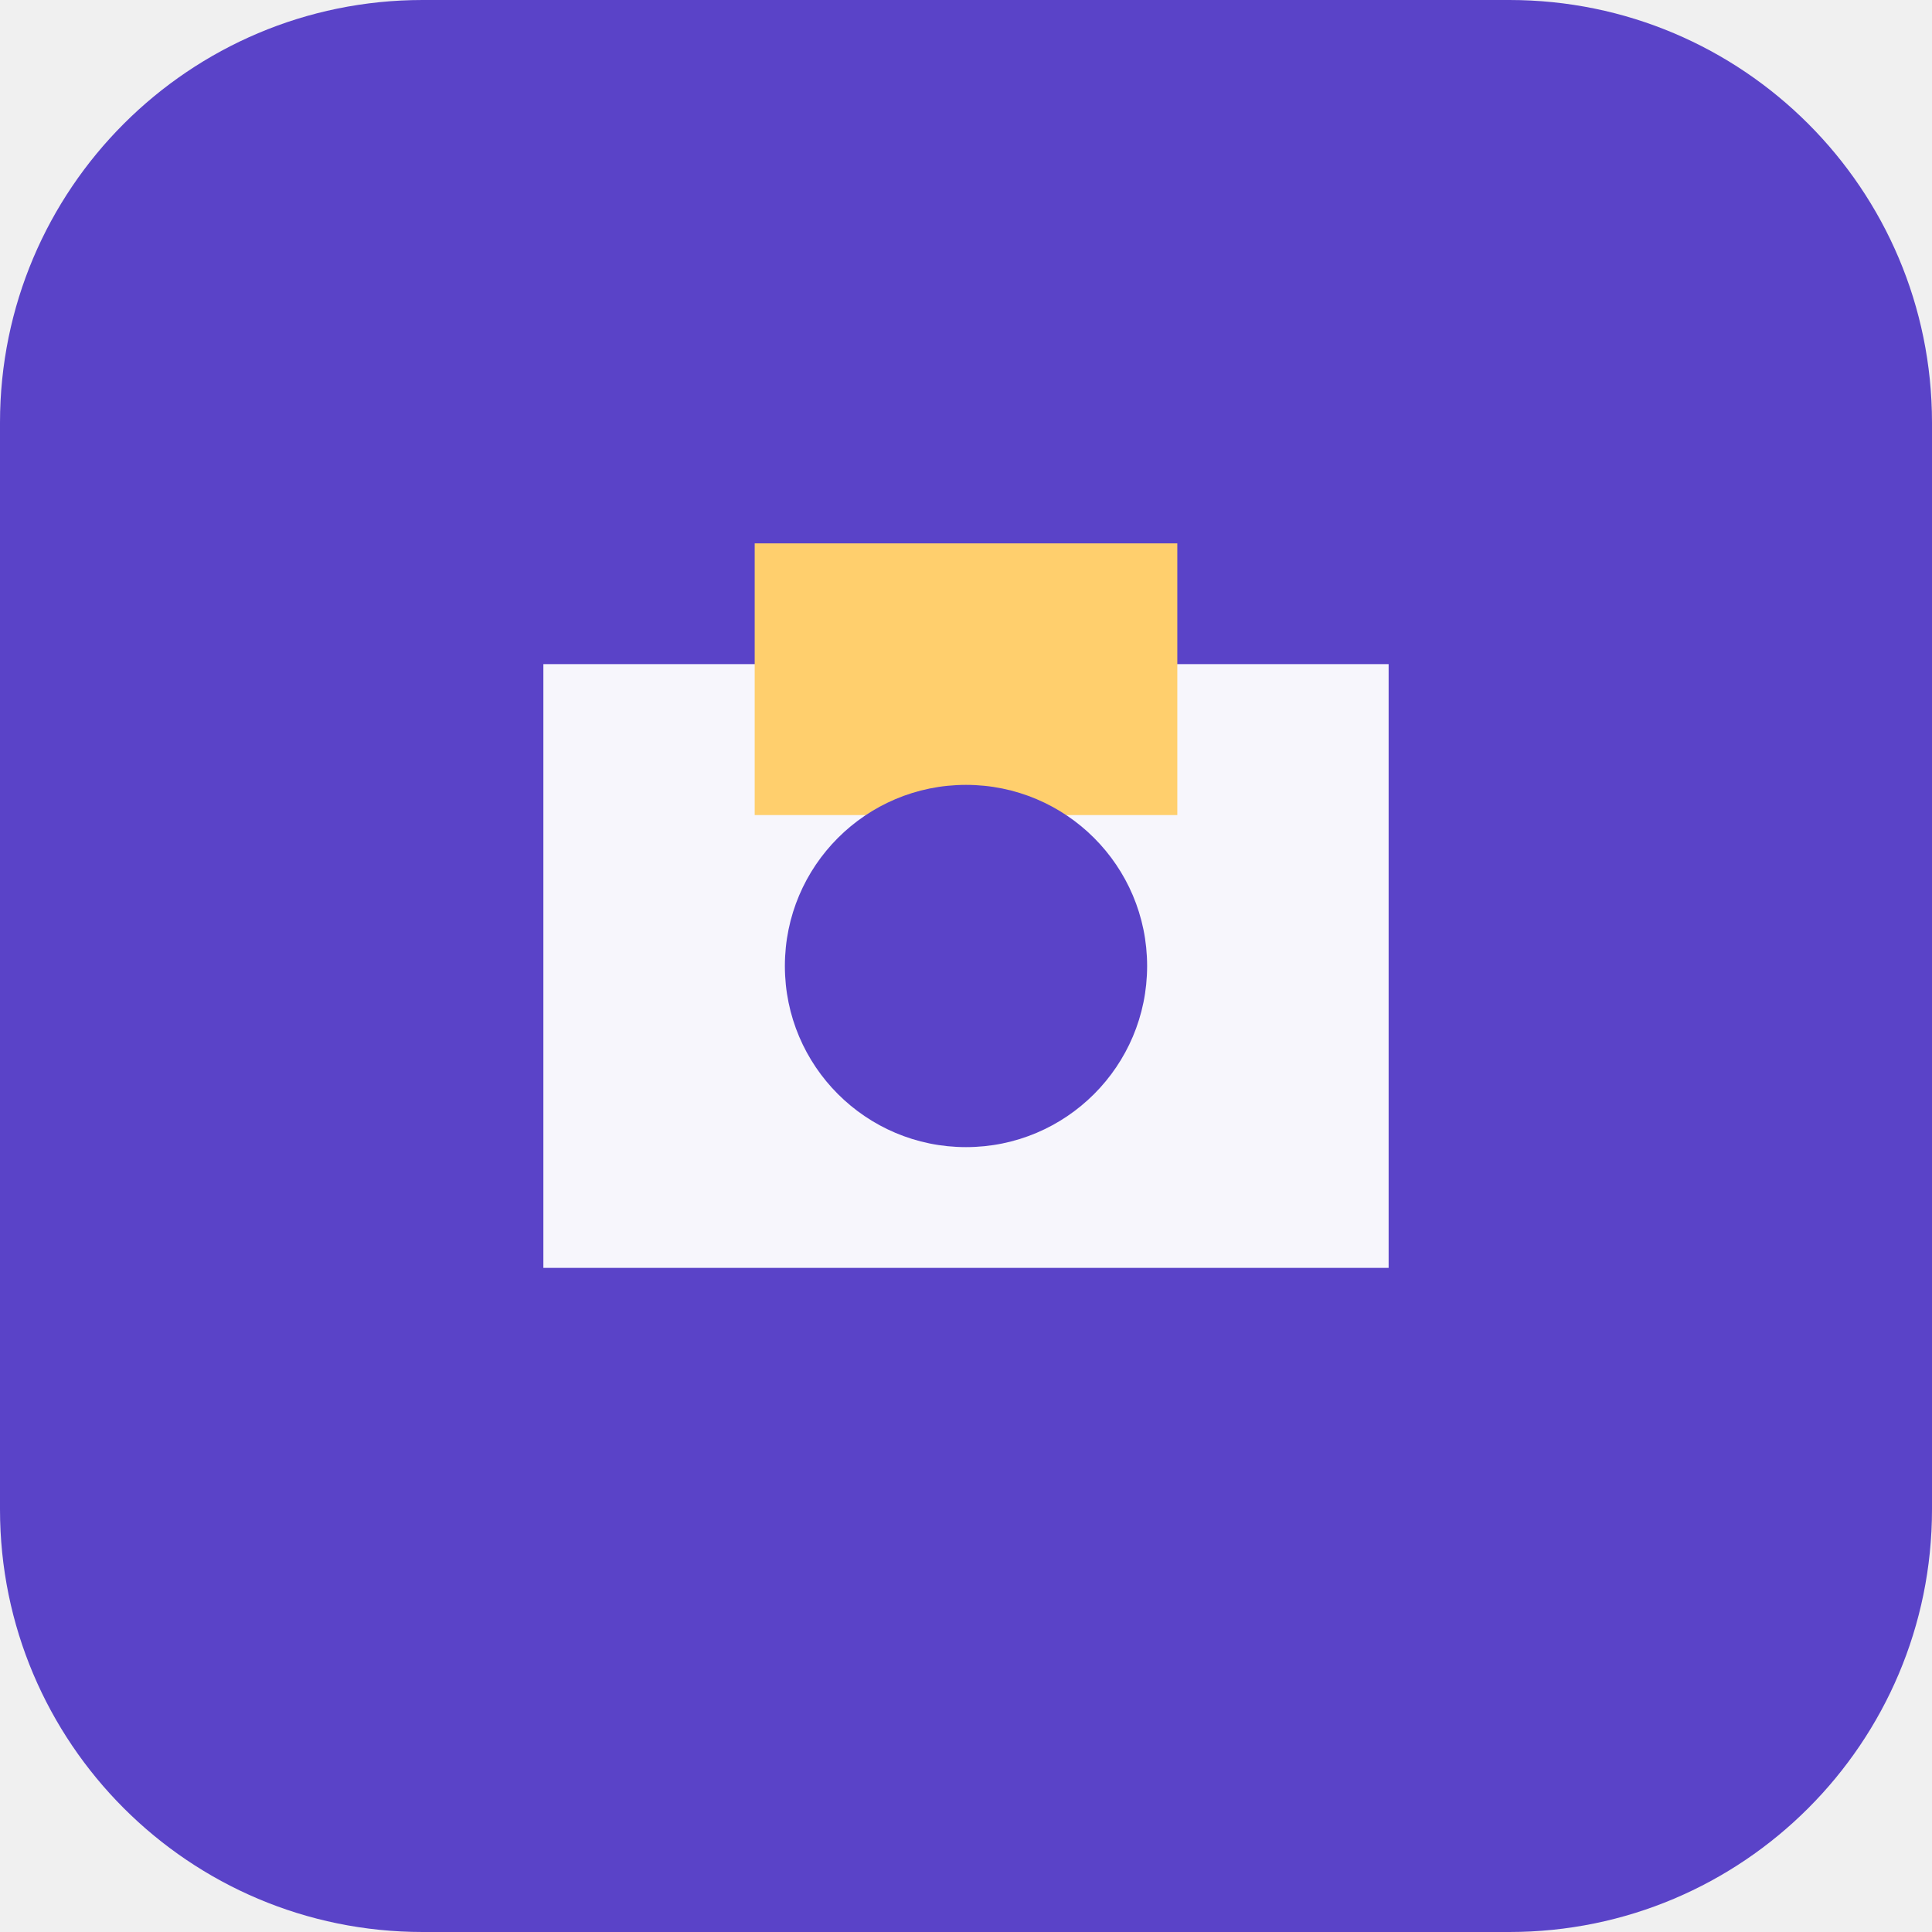
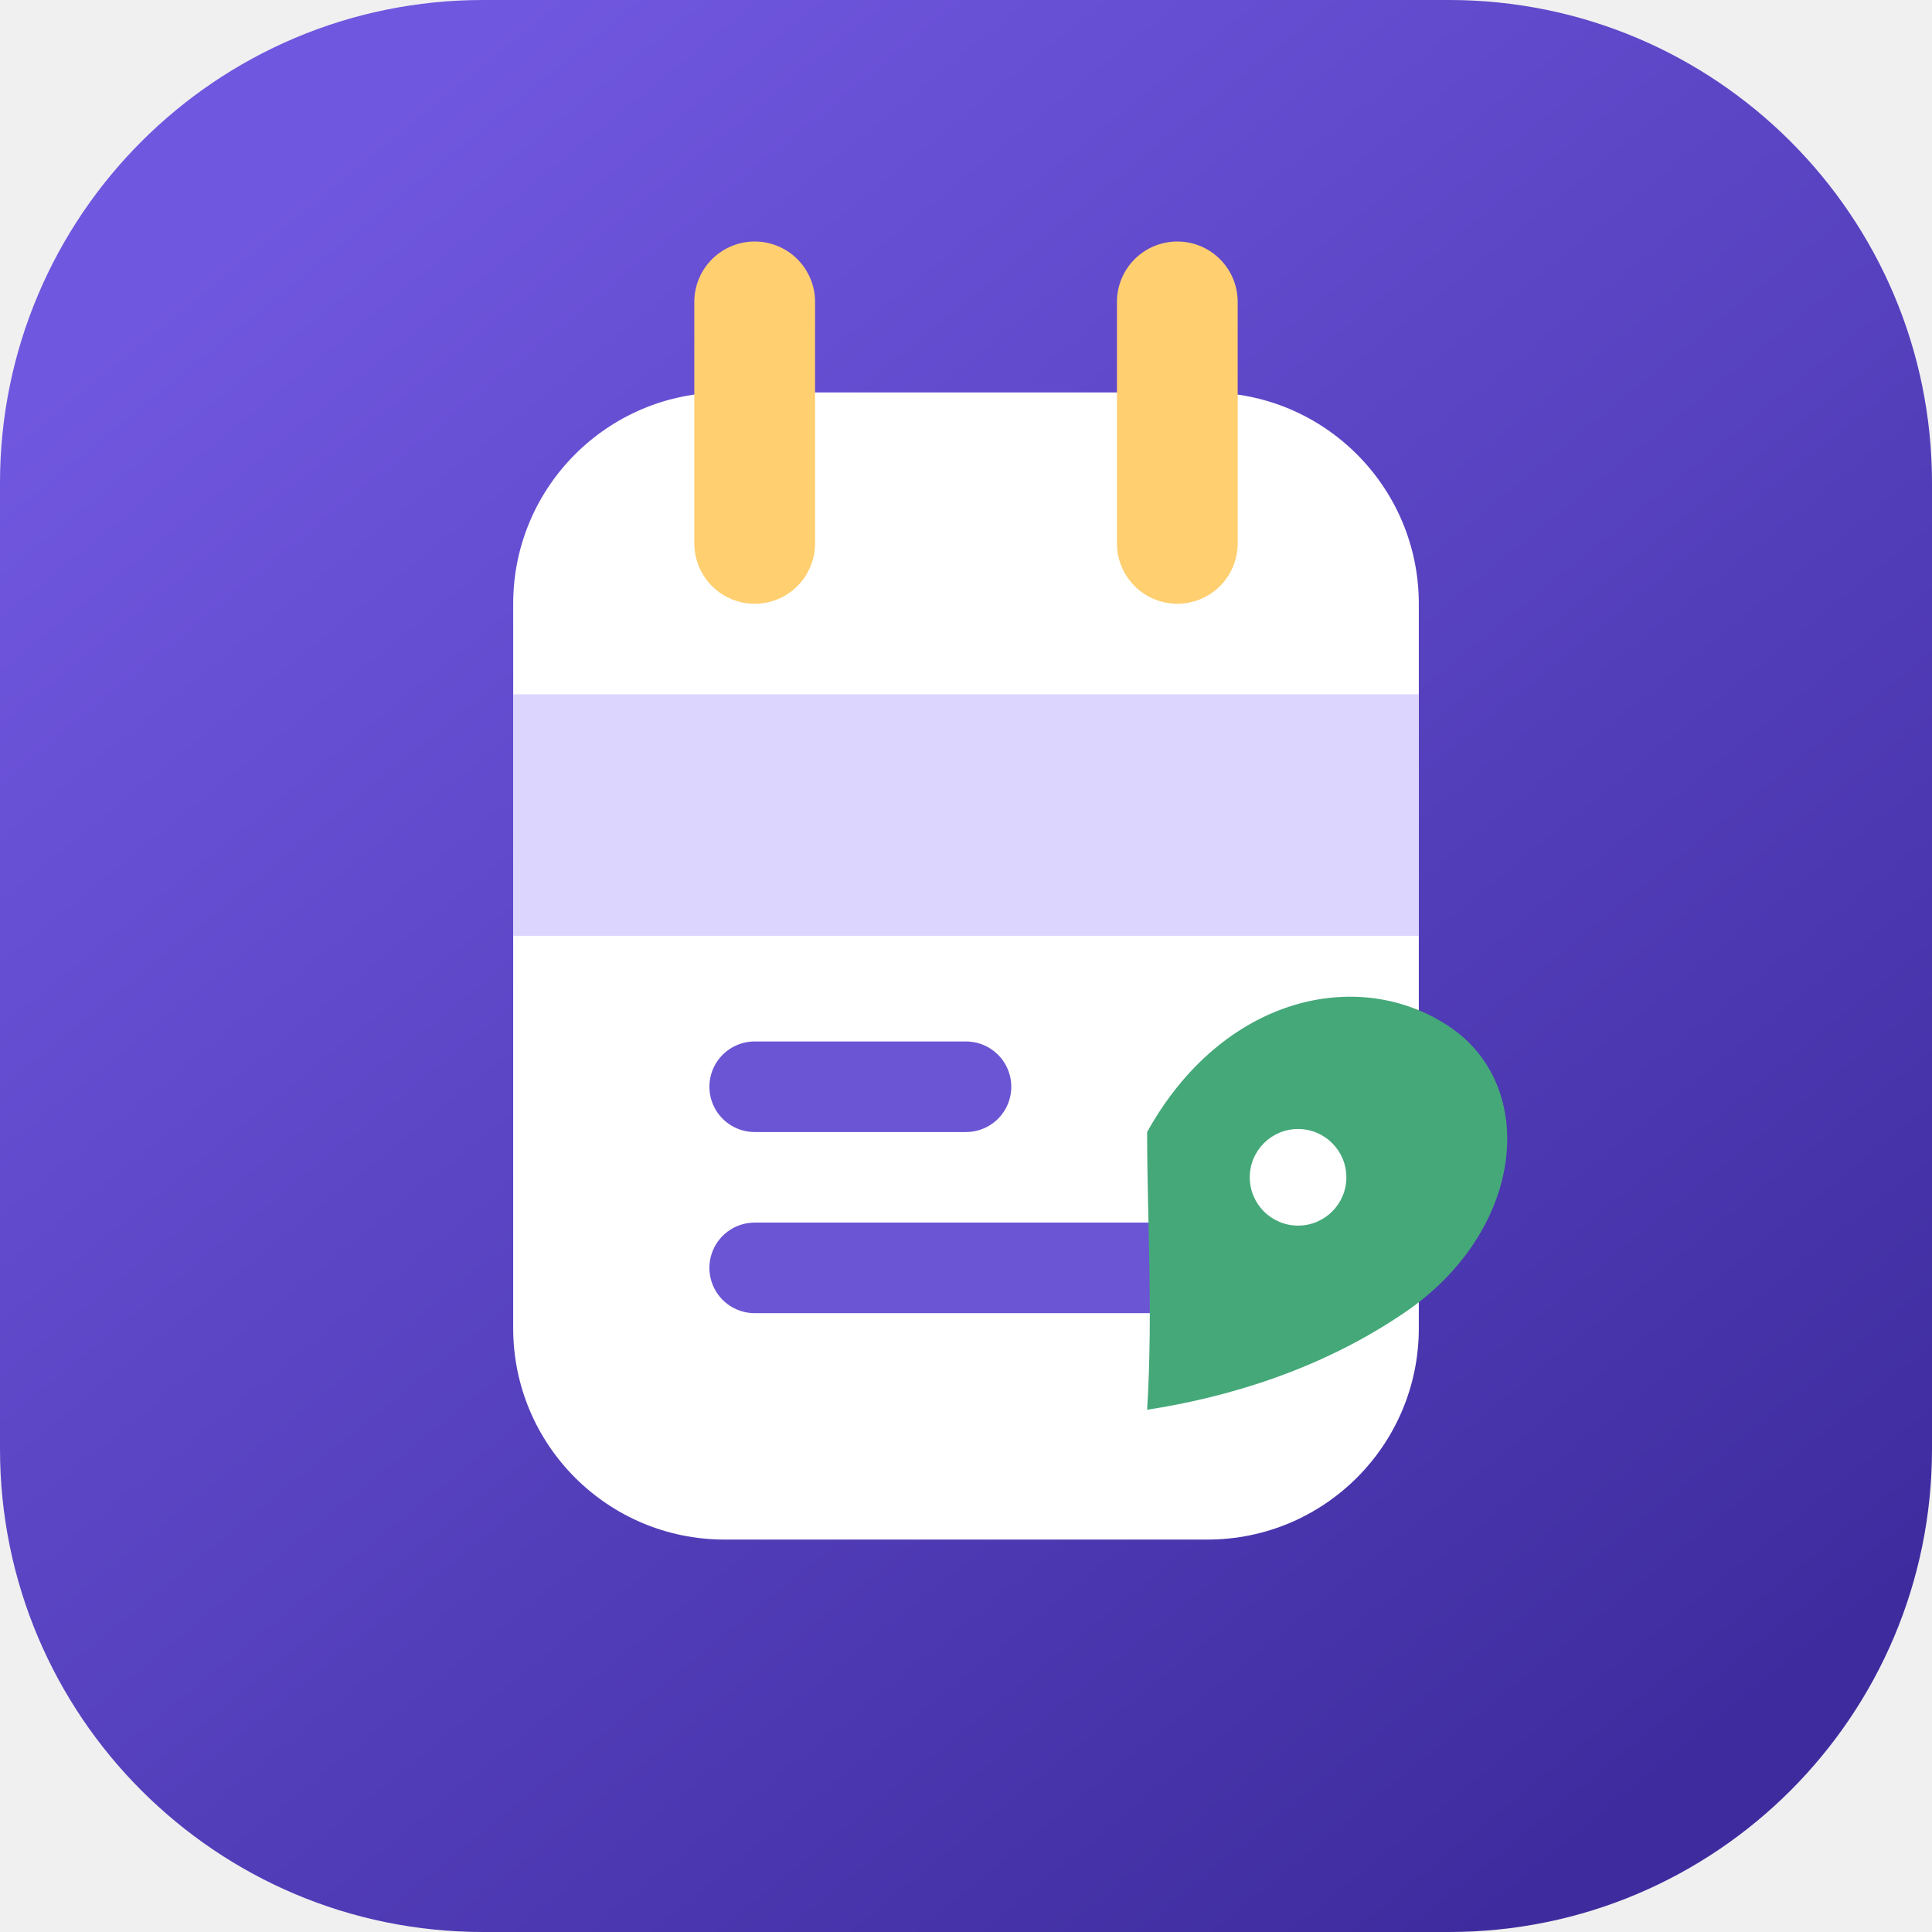
<svg xmlns="http://www.w3.org/2000/svg" viewBox="0 0 64 64">
-   <rect width="64" height="64" rx="14" fill="#5a43c8" />
-   <path d="M18 22h28v20H18z" fill="#fff" opacity=".95" />
-   <path d="M25 18h14v9H25z" fill="#ffcf6d" />
-   <circle cx="32" cy="32" r="6" fill="#5a43c8" />
+   <defs>
+     <linearGradient id="bg" x1="10" y1="6" x2="54" y2="60" gradientUnits="userSpaceOnUse">
+       <stop stop-color="#7057df" />
+       <stop offset="1" stop-color="#3e2c9f" />
+     </linearGradient>
+   </defs>
+   <rect width="64" height="64" rx="16" fill="url(#bg)" />
+   <path d="M17 20a7 7 0 0 1 7-7h16a7 7 0 0 1 7 7v24a7 7 0 0 1-7 7H24a7 7 0 0 1-7-7V20Z" fill="#fff" />
+   <path d="M17 23h30v8H17z" fill="#dcd6ff" />
+   <path d="M25 10v8M39 10v8" fill="none" stroke="#ffcf70" stroke-linecap="round" stroke-width="4" />
+   <path d="M25 36h7M25 42h13" fill="none" stroke="#6b55d4" stroke-linecap="round" stroke-width="3" />
+   <path d="M38 37.5c2.5-4.5 7-5.5 10-3.5 3 2 2.5 6.8-1.5 9.5-2.8 1.9-5.9 2.8-8.5 3.2.2-3.3 0-6.2 0-9.2Z" fill="#45a879" />
+   <circle cx="43" cy="39" r="1.6" fill="#fff" />
</svg>
